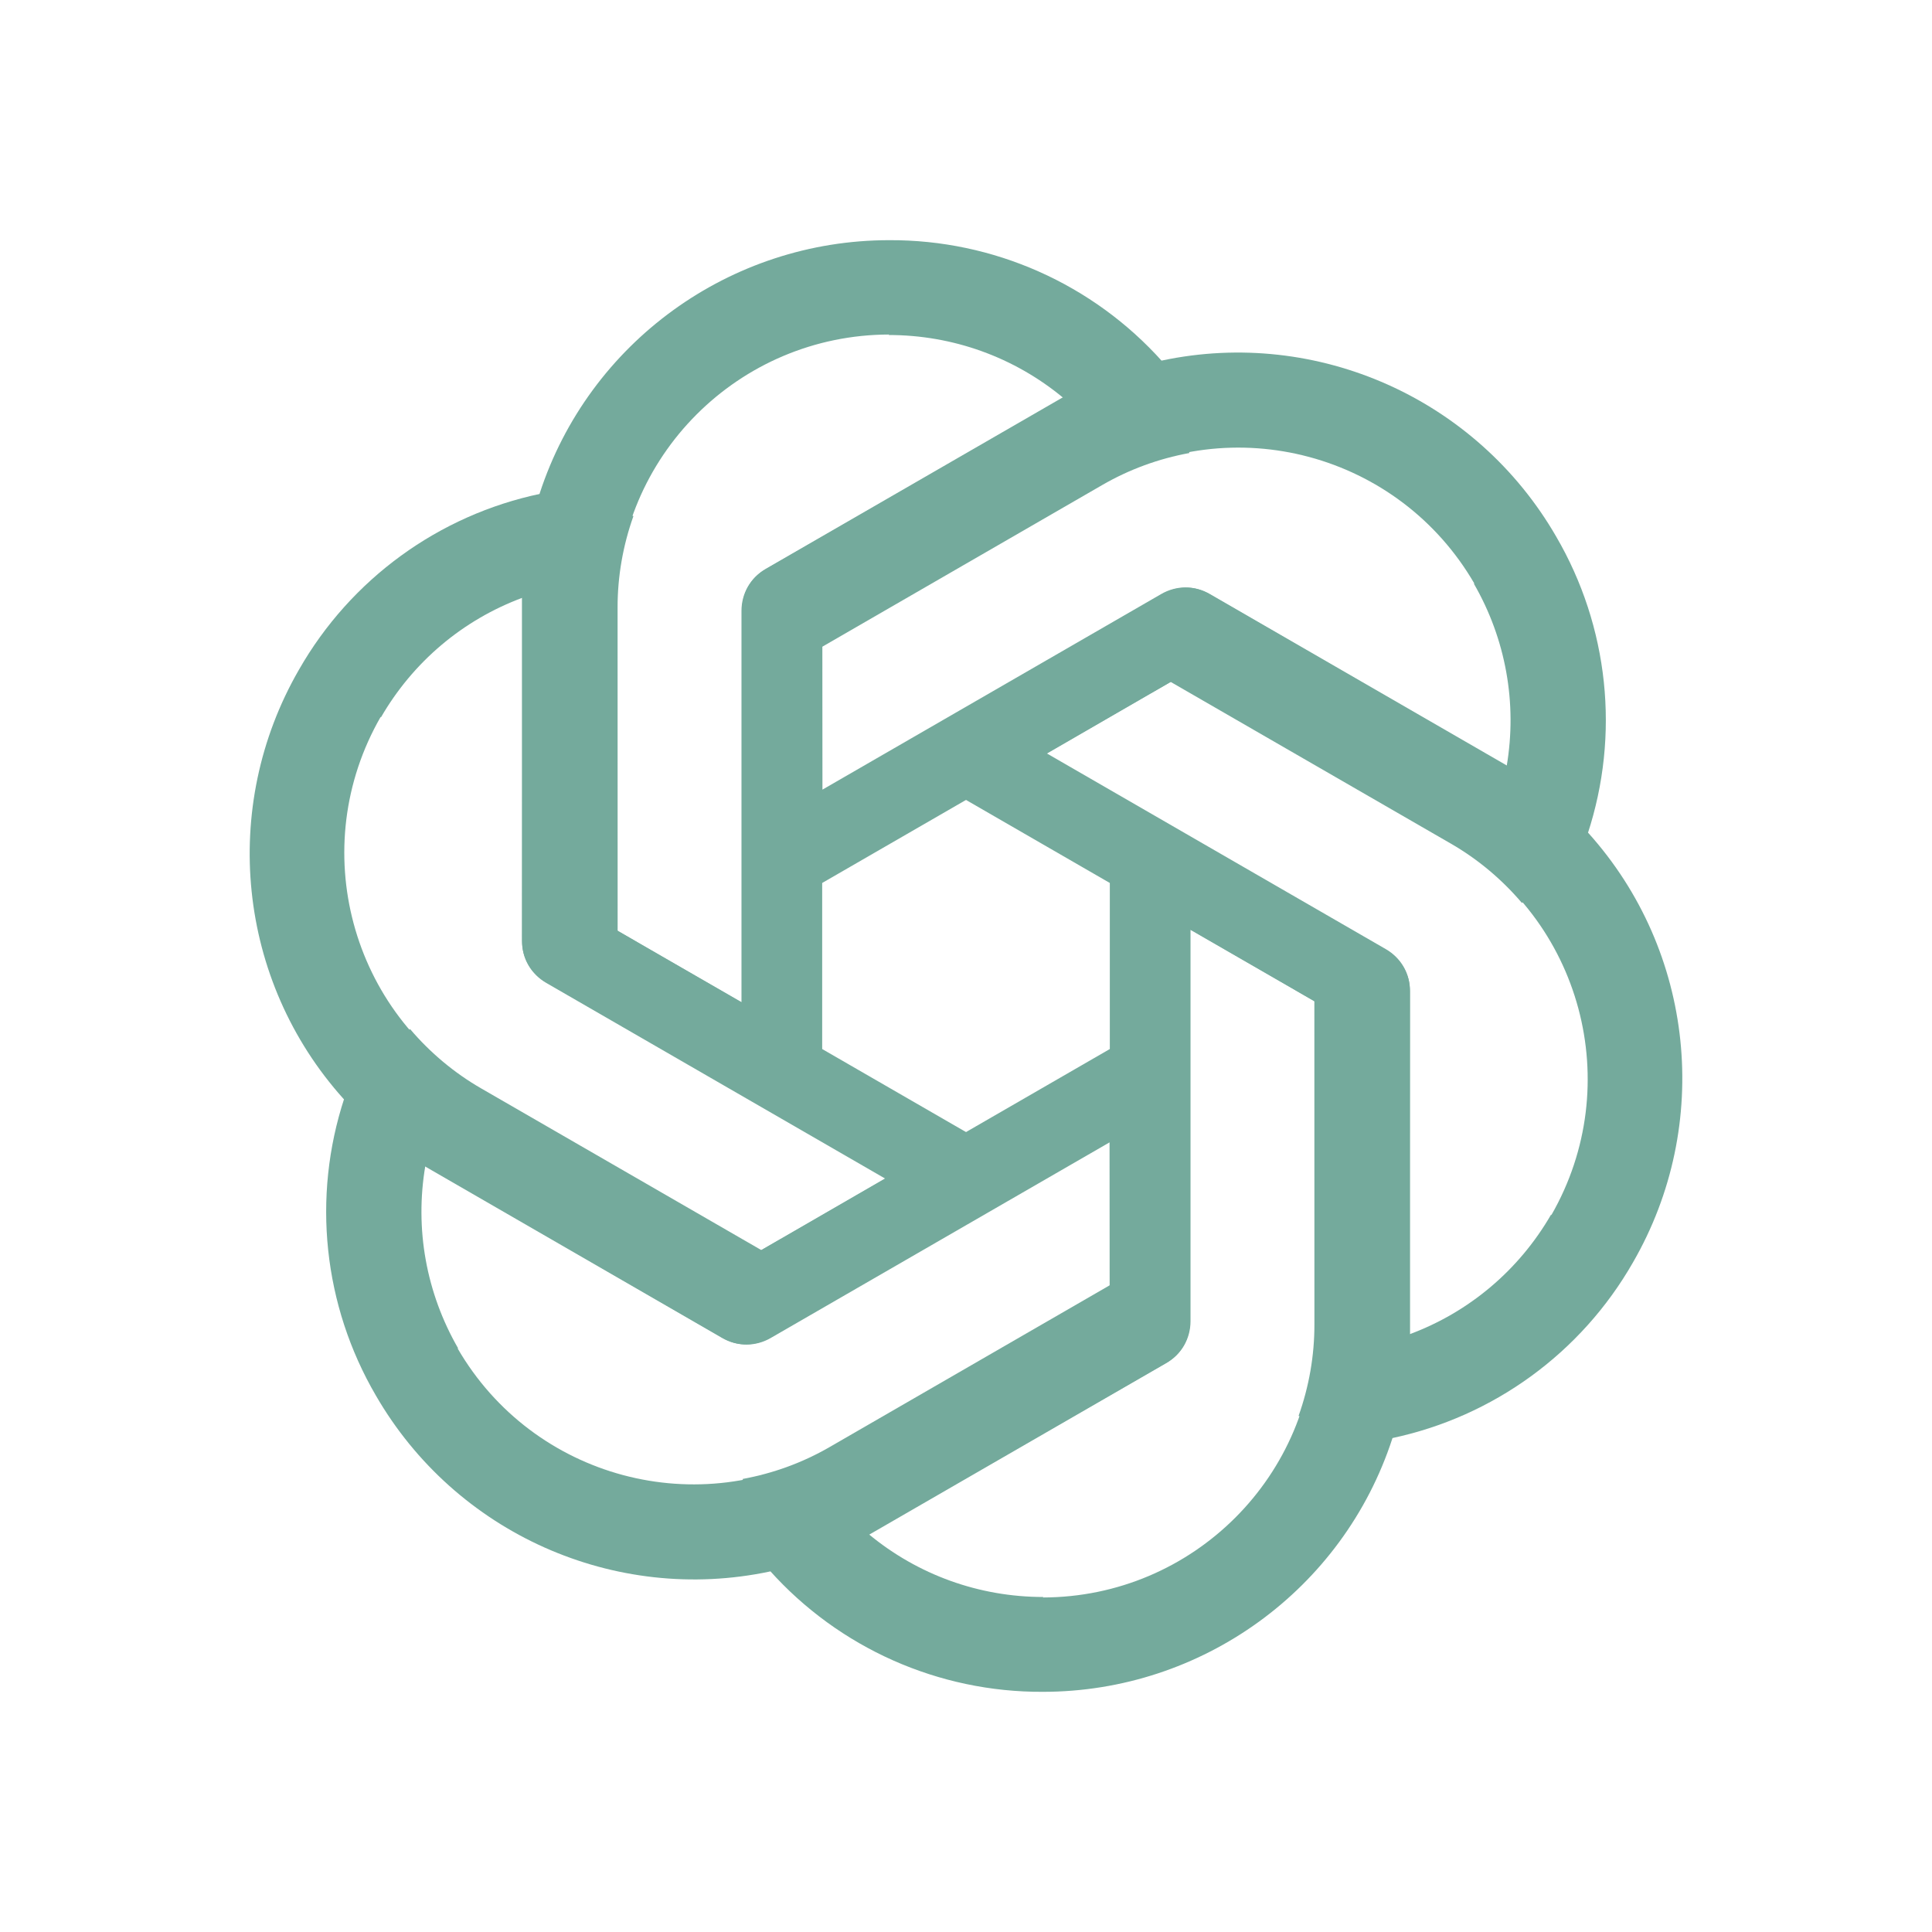
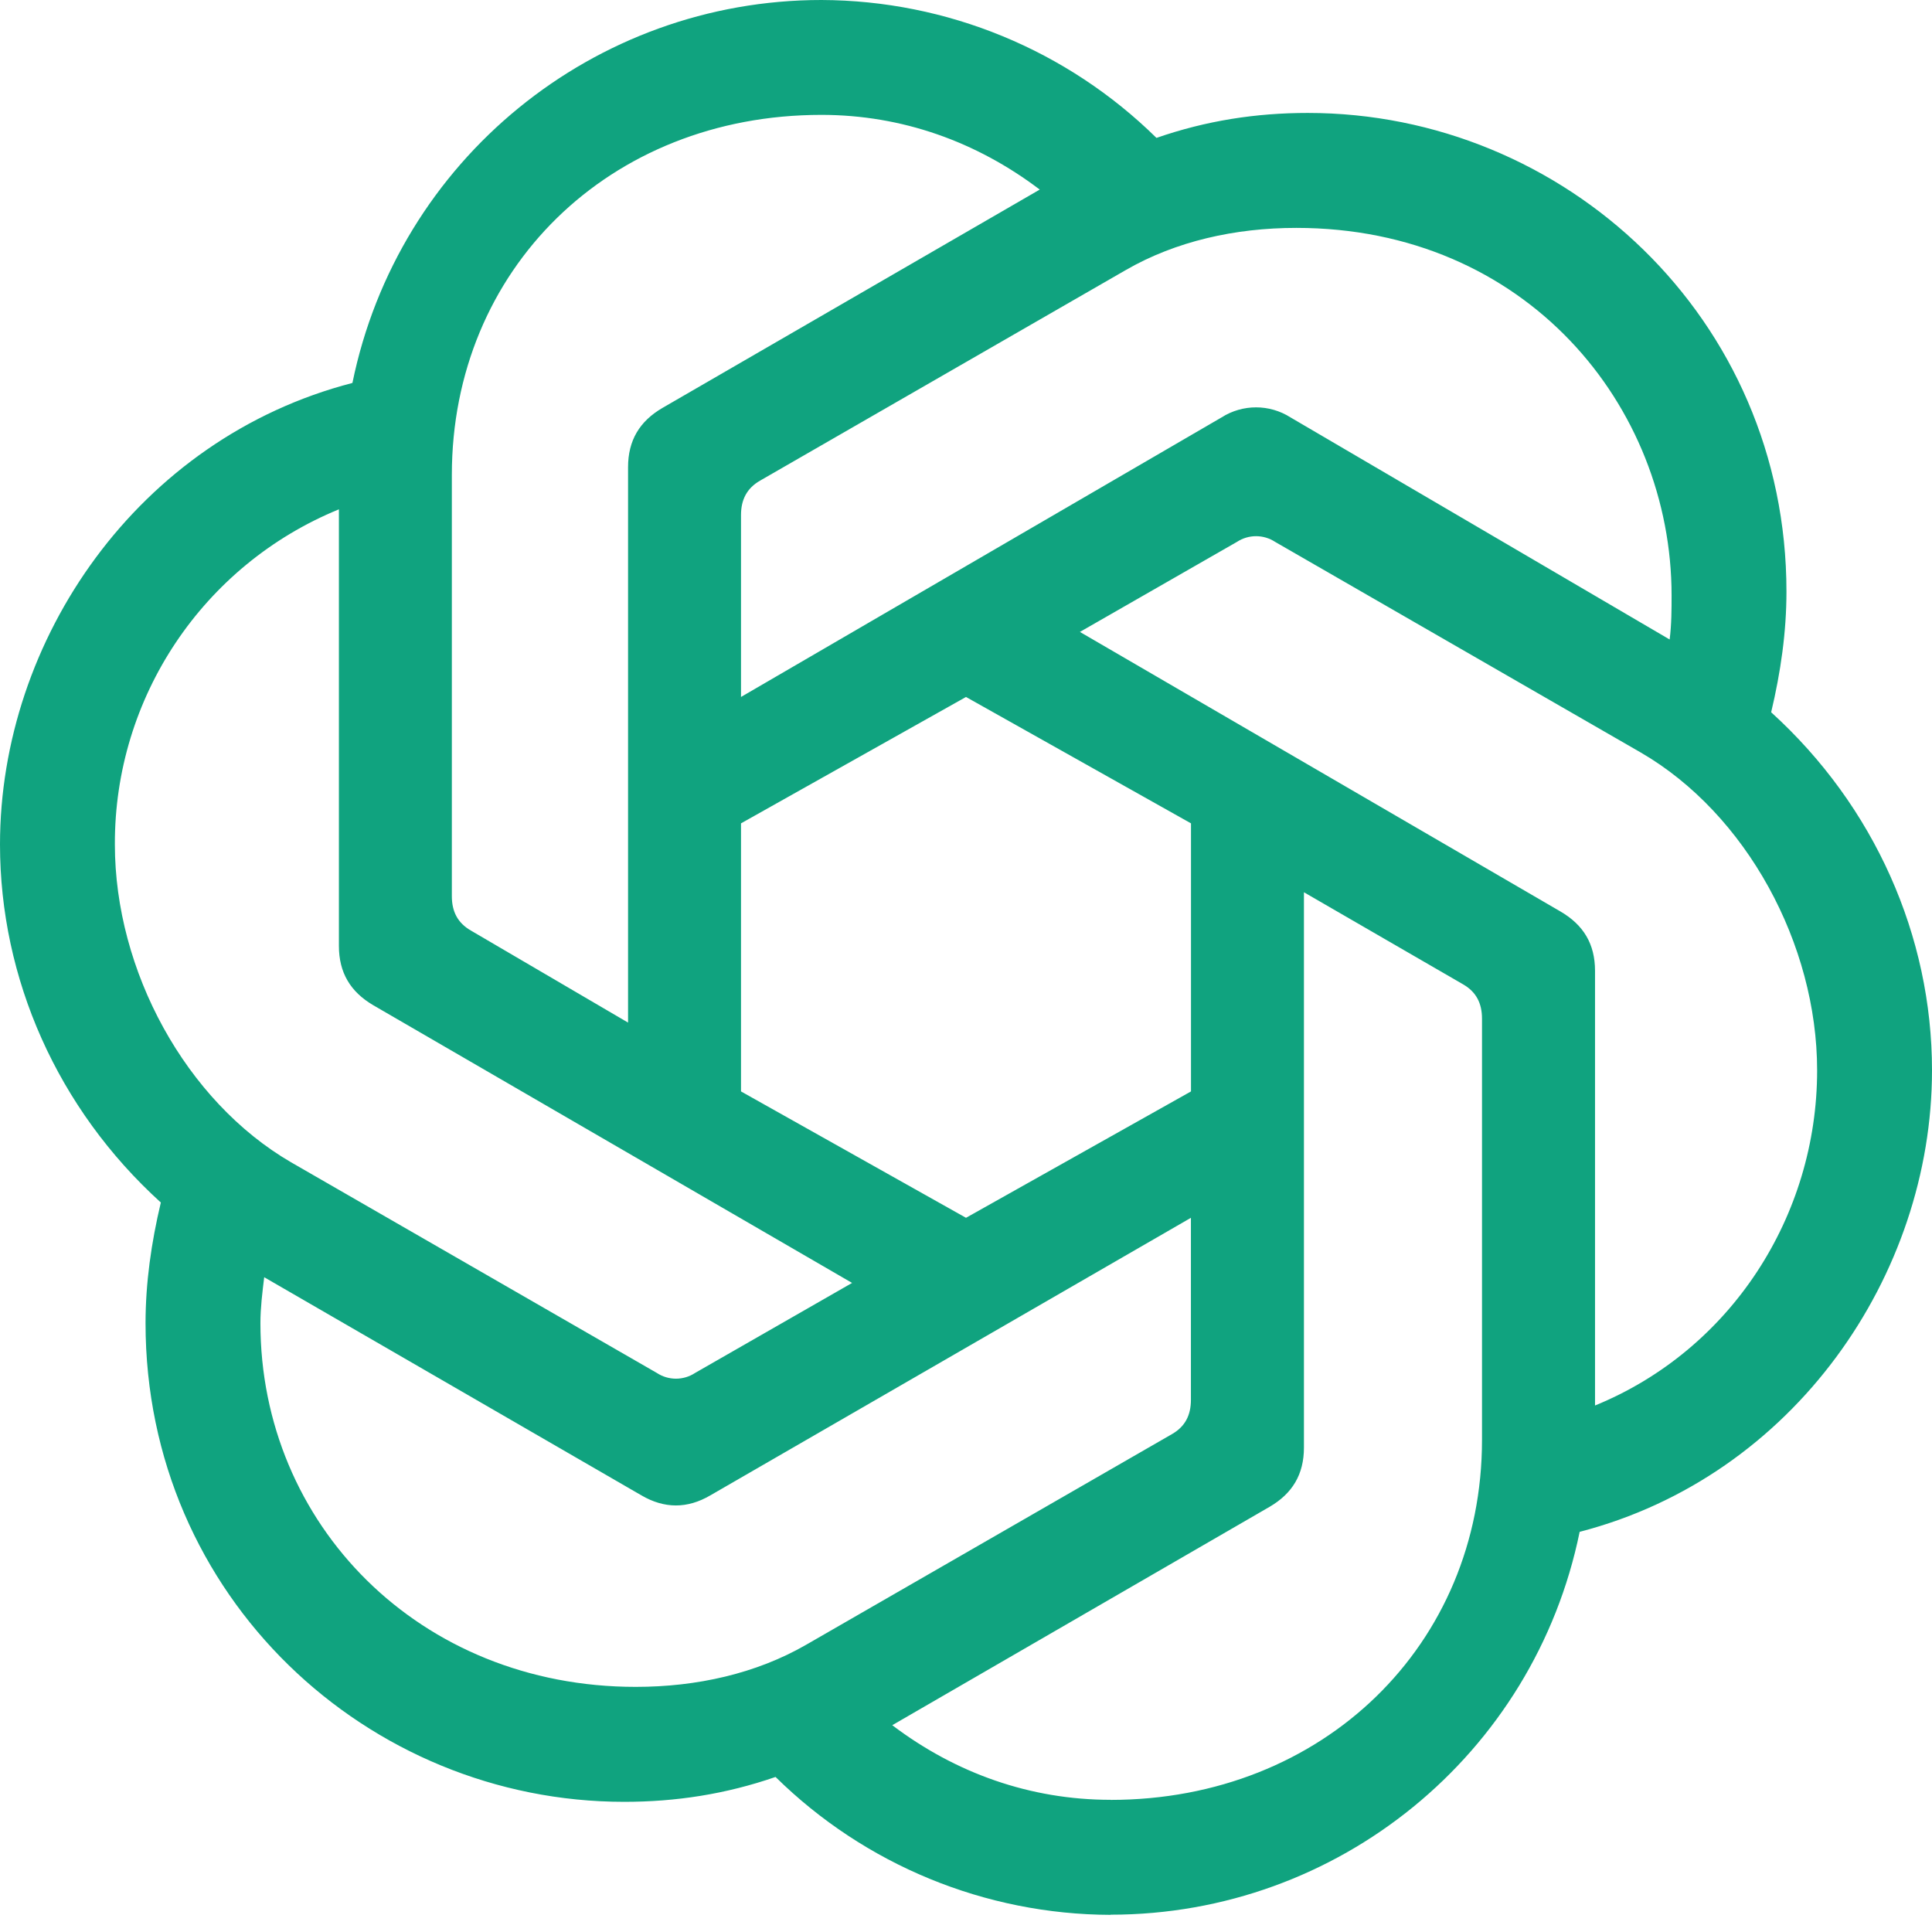
- <svg xmlns="http://www.w3.org/2000/svg" xmlns:xlink="http://www.w3.org/1999/xlink" viewBox="0 0 2406 2406">
-   <path id="a" d="M1107.3 299.1c-197.999 0-373.9 127.3-435.2 315.3L650 743.5v427.9c0 21.4 11 40.4 29.4 51.4l344.5 198.515V833.3h.1v-27.9L1372.7 604c33.715-19.52 70.44-32.857 108.47-39.828L1447.6 450.3C1361 353.5 1237.1 298.5 1107.3 299.1zm0 117.5-.6.6c79.699 0 156.3 27.5 217.6 78.4-2.5 1.2-7.4 4.3-11 6.1L952.8 709.3c-18.4 10.4-29.4 30-29.4 51.4V1248l-155.1-89.4V755.8c-.1-187.099 151.601-338.9 339-339.2z" fill="#74aa9c" />
-   <use xlink:href="#a" transform="rotate(60 1203 1203)" />
-   <use xlink:href="#a" transform="rotate(120 1203 1203)" />
-   <use xlink:href="#a" transform="rotate(180 1203 1203)" />
-   <use xlink:href="#a" transform="rotate(240 1203 1203)" />
-   <use xlink:href="#a" transform="rotate(300 1203 1203)" />
+ <svg xmlns="http://www.w3.org/2000/svg" viewBox="0 0 24 24" width="100%" height="100%" fill="#10A37F">
+   <path fill-rule="evenodd" clip-rule="evenodd" d="M9.205 8.658v-2.26c0-.19.072-.333.238-.428l4.543-2.616c.619-.357 1.356-.523 2.117-.523 2.854 0 4.662 2.212 4.662 4.566 0 .167 0 .357-.024.547l-4.71-2.759a.797.797 0 00-.856 0l-5.97 3.473zm10.609 8.8V12.06c0-.333-.143-.57-.429-.737l-5.97-3.473 1.95-1.118a.433.433 0 01.476 0l4.543 2.617c1.309.76 2.189 2.378 2.189 3.948 0 1.808-1.07 3.473-2.76 4.163zM7.802 12.703l-1.95-1.142c-.167-.095-.239-.238-.239-.428V5.899c0-2.545 1.95-4.472 4.591-4.472 1 0 1.927.333 2.712.928L8.23 5.067c-.285.166-.428.404-.428.737v6.898zM12 15.128l-2.795-1.57v-3.33L12 8.658l2.795 1.57v3.33L12 15.128zm1.796 7.23c-1 0-1.927-.332-2.712-.927l4.686-2.712c.285-.166.428-.404.428-.737v-6.898l1.974 1.142c.167.095.238.238.238.428v5.233c0 2.545-1.974 4.472-4.614 4.472zm-5.637-5.303l-4.544-2.617c-1.308-.761-2.188-2.378-2.188-3.948A4.482 4.482 0 014.21 6.327v5.423c0 .333.143.571.428.738l5.947 3.449-1.95 1.118a.432.432 0 01-.476 0zm-.262 3.9c-2.688 0-4.662-2.021-4.662-4.519 0-.19.024-.38.047-.57l4.686 2.71c.286.167.571.167.856 0l5.97-3.448v2.26c0 .19-.07.333-.237.428l-4.543 2.616c-.619.357-1.356.523-2.117.523zm5.899 2.83a5.947 5.947 0 005.827-4.756C22.287 18.339 24 15.84 24 13.296c0-1.665-.713-3.282-1.998-4.448.119-.5.19-.999.19-1.498 0-3.401-2.759-5.947-5.946-5.947-.642 0-1.26.095-1.88.31A5.962 5.962 0 0010.205 0a5.947 5.947 0 00-5.827 4.757C1.713 5.447 0 7.945 0 10.49c0 1.666.713 3.283 1.998 4.448-.119.5-.19 1-.19 1.499 0 3.401 2.759 5.946 5.946 5.946.642 0 1.26-.095 1.88-.309a5.96 5.96 0 004.162 1.713z" />
</svg>
